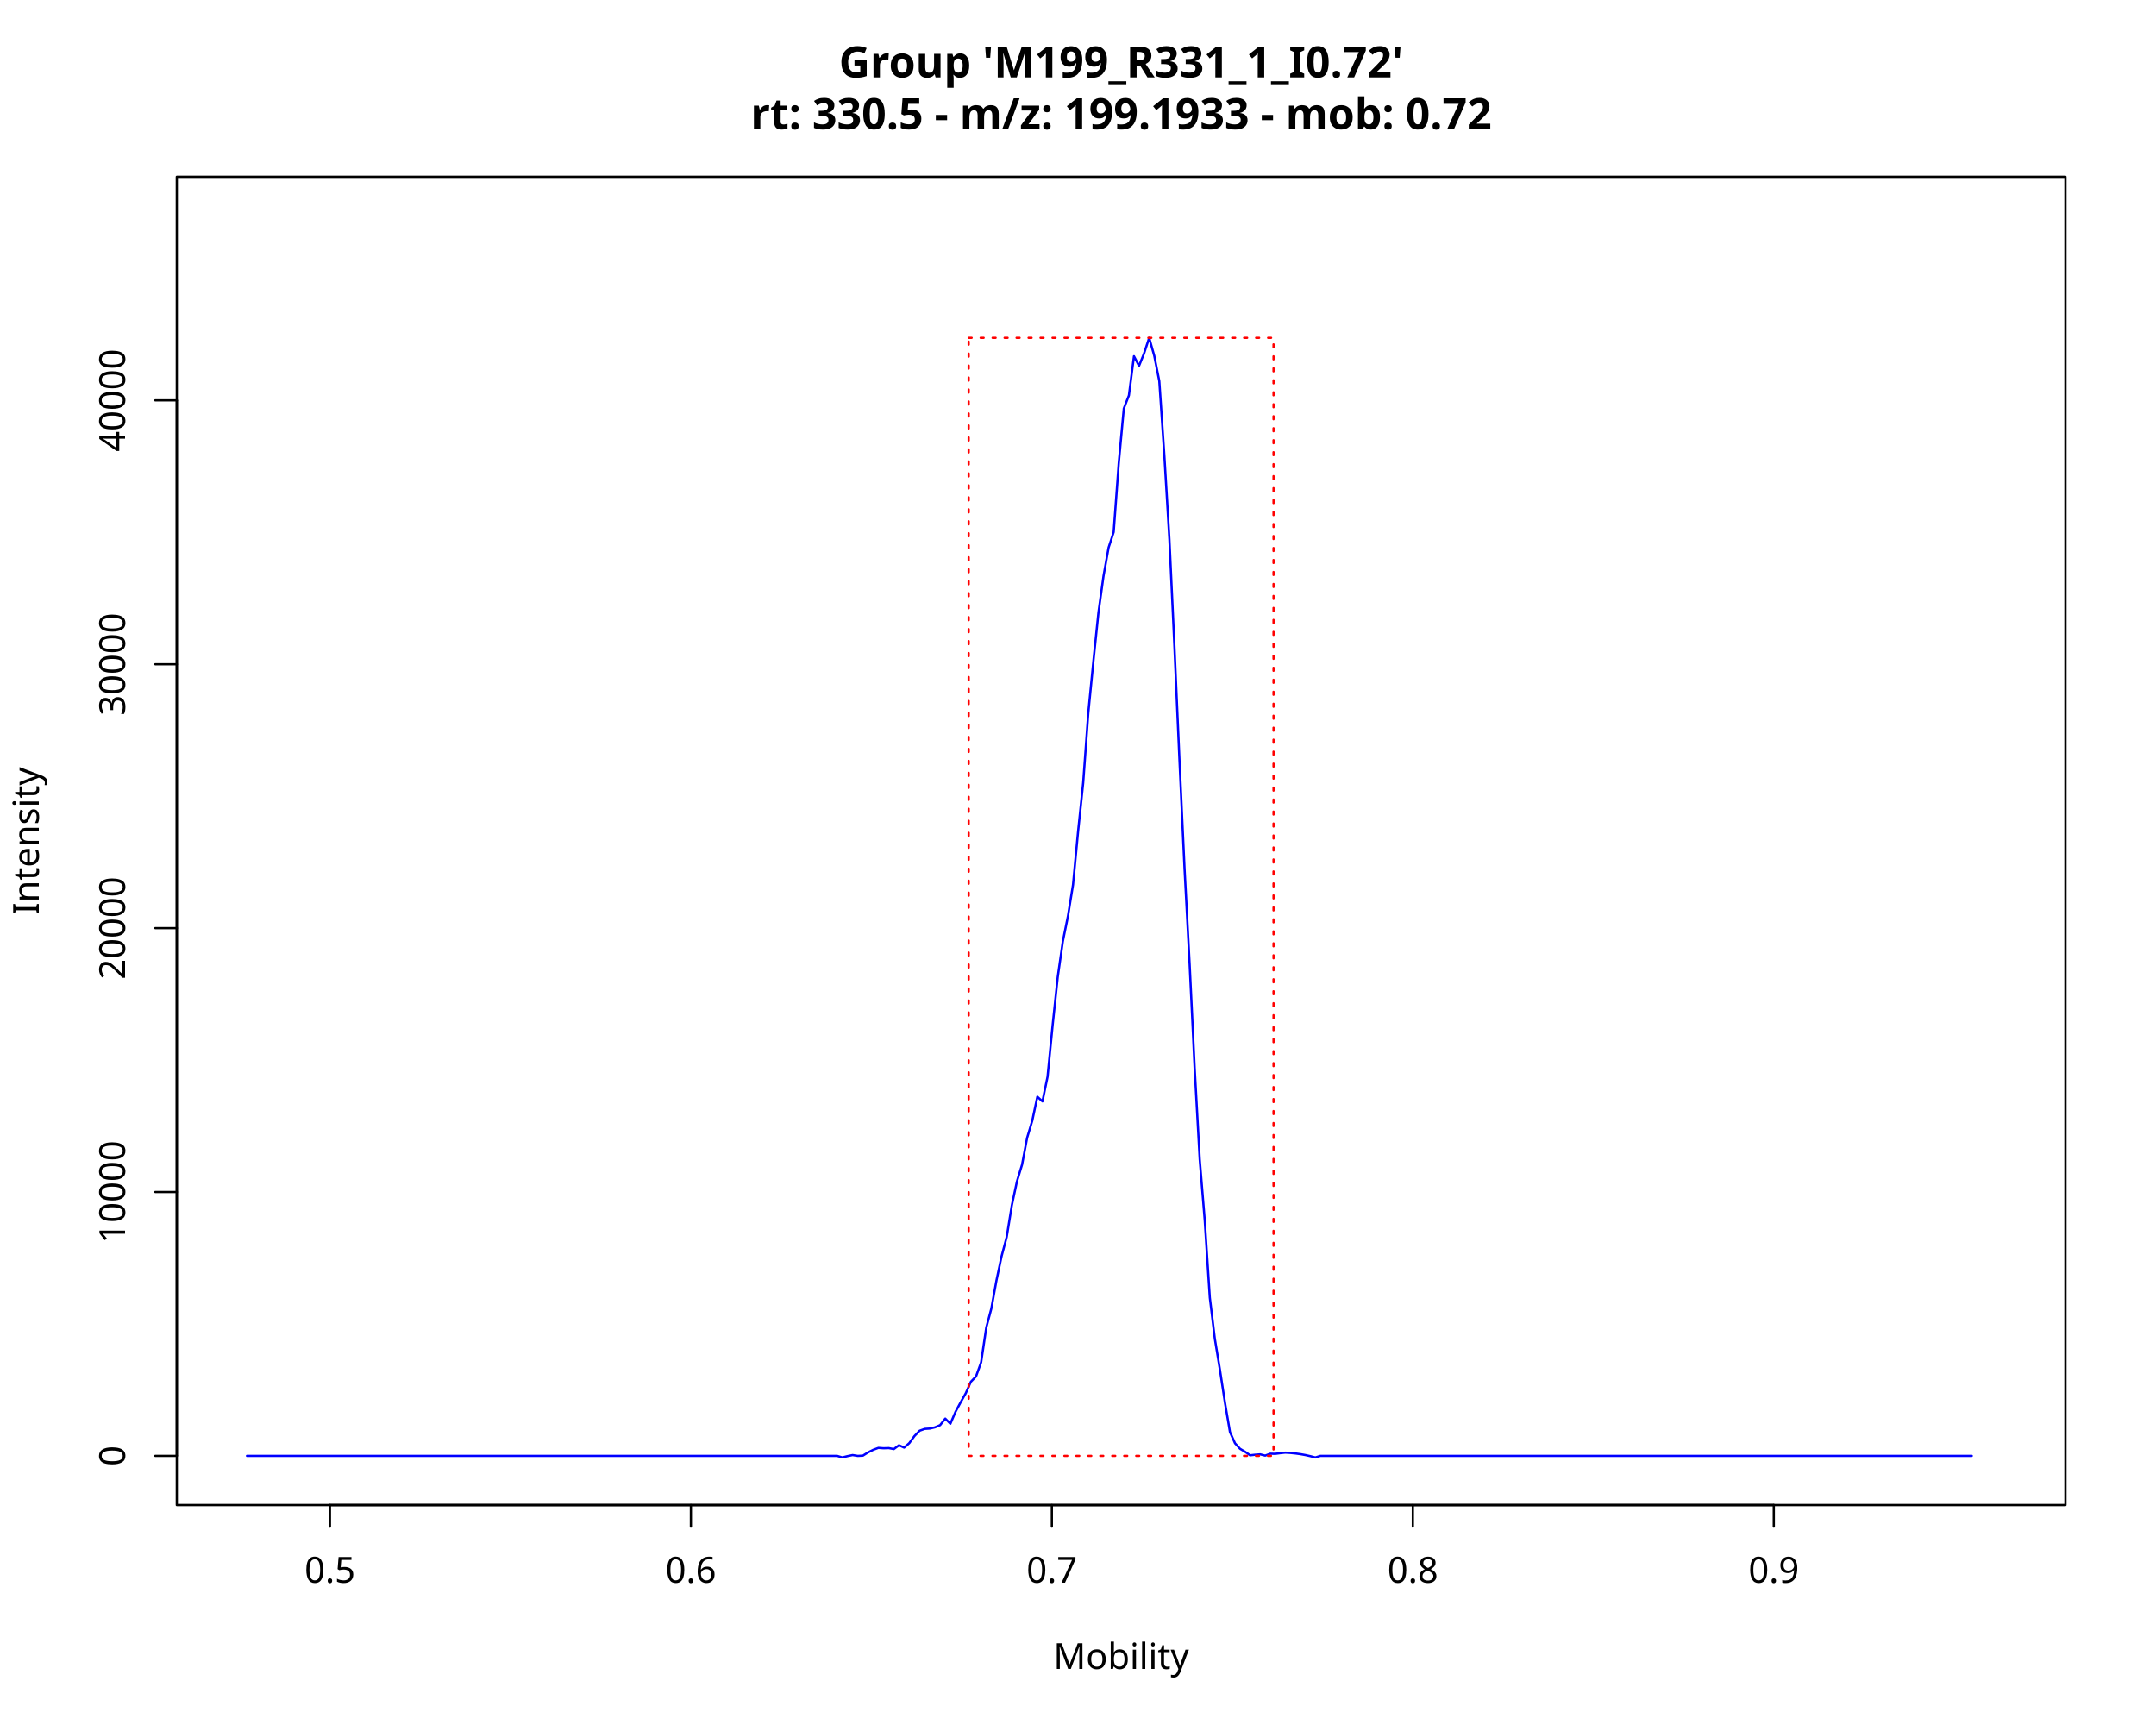
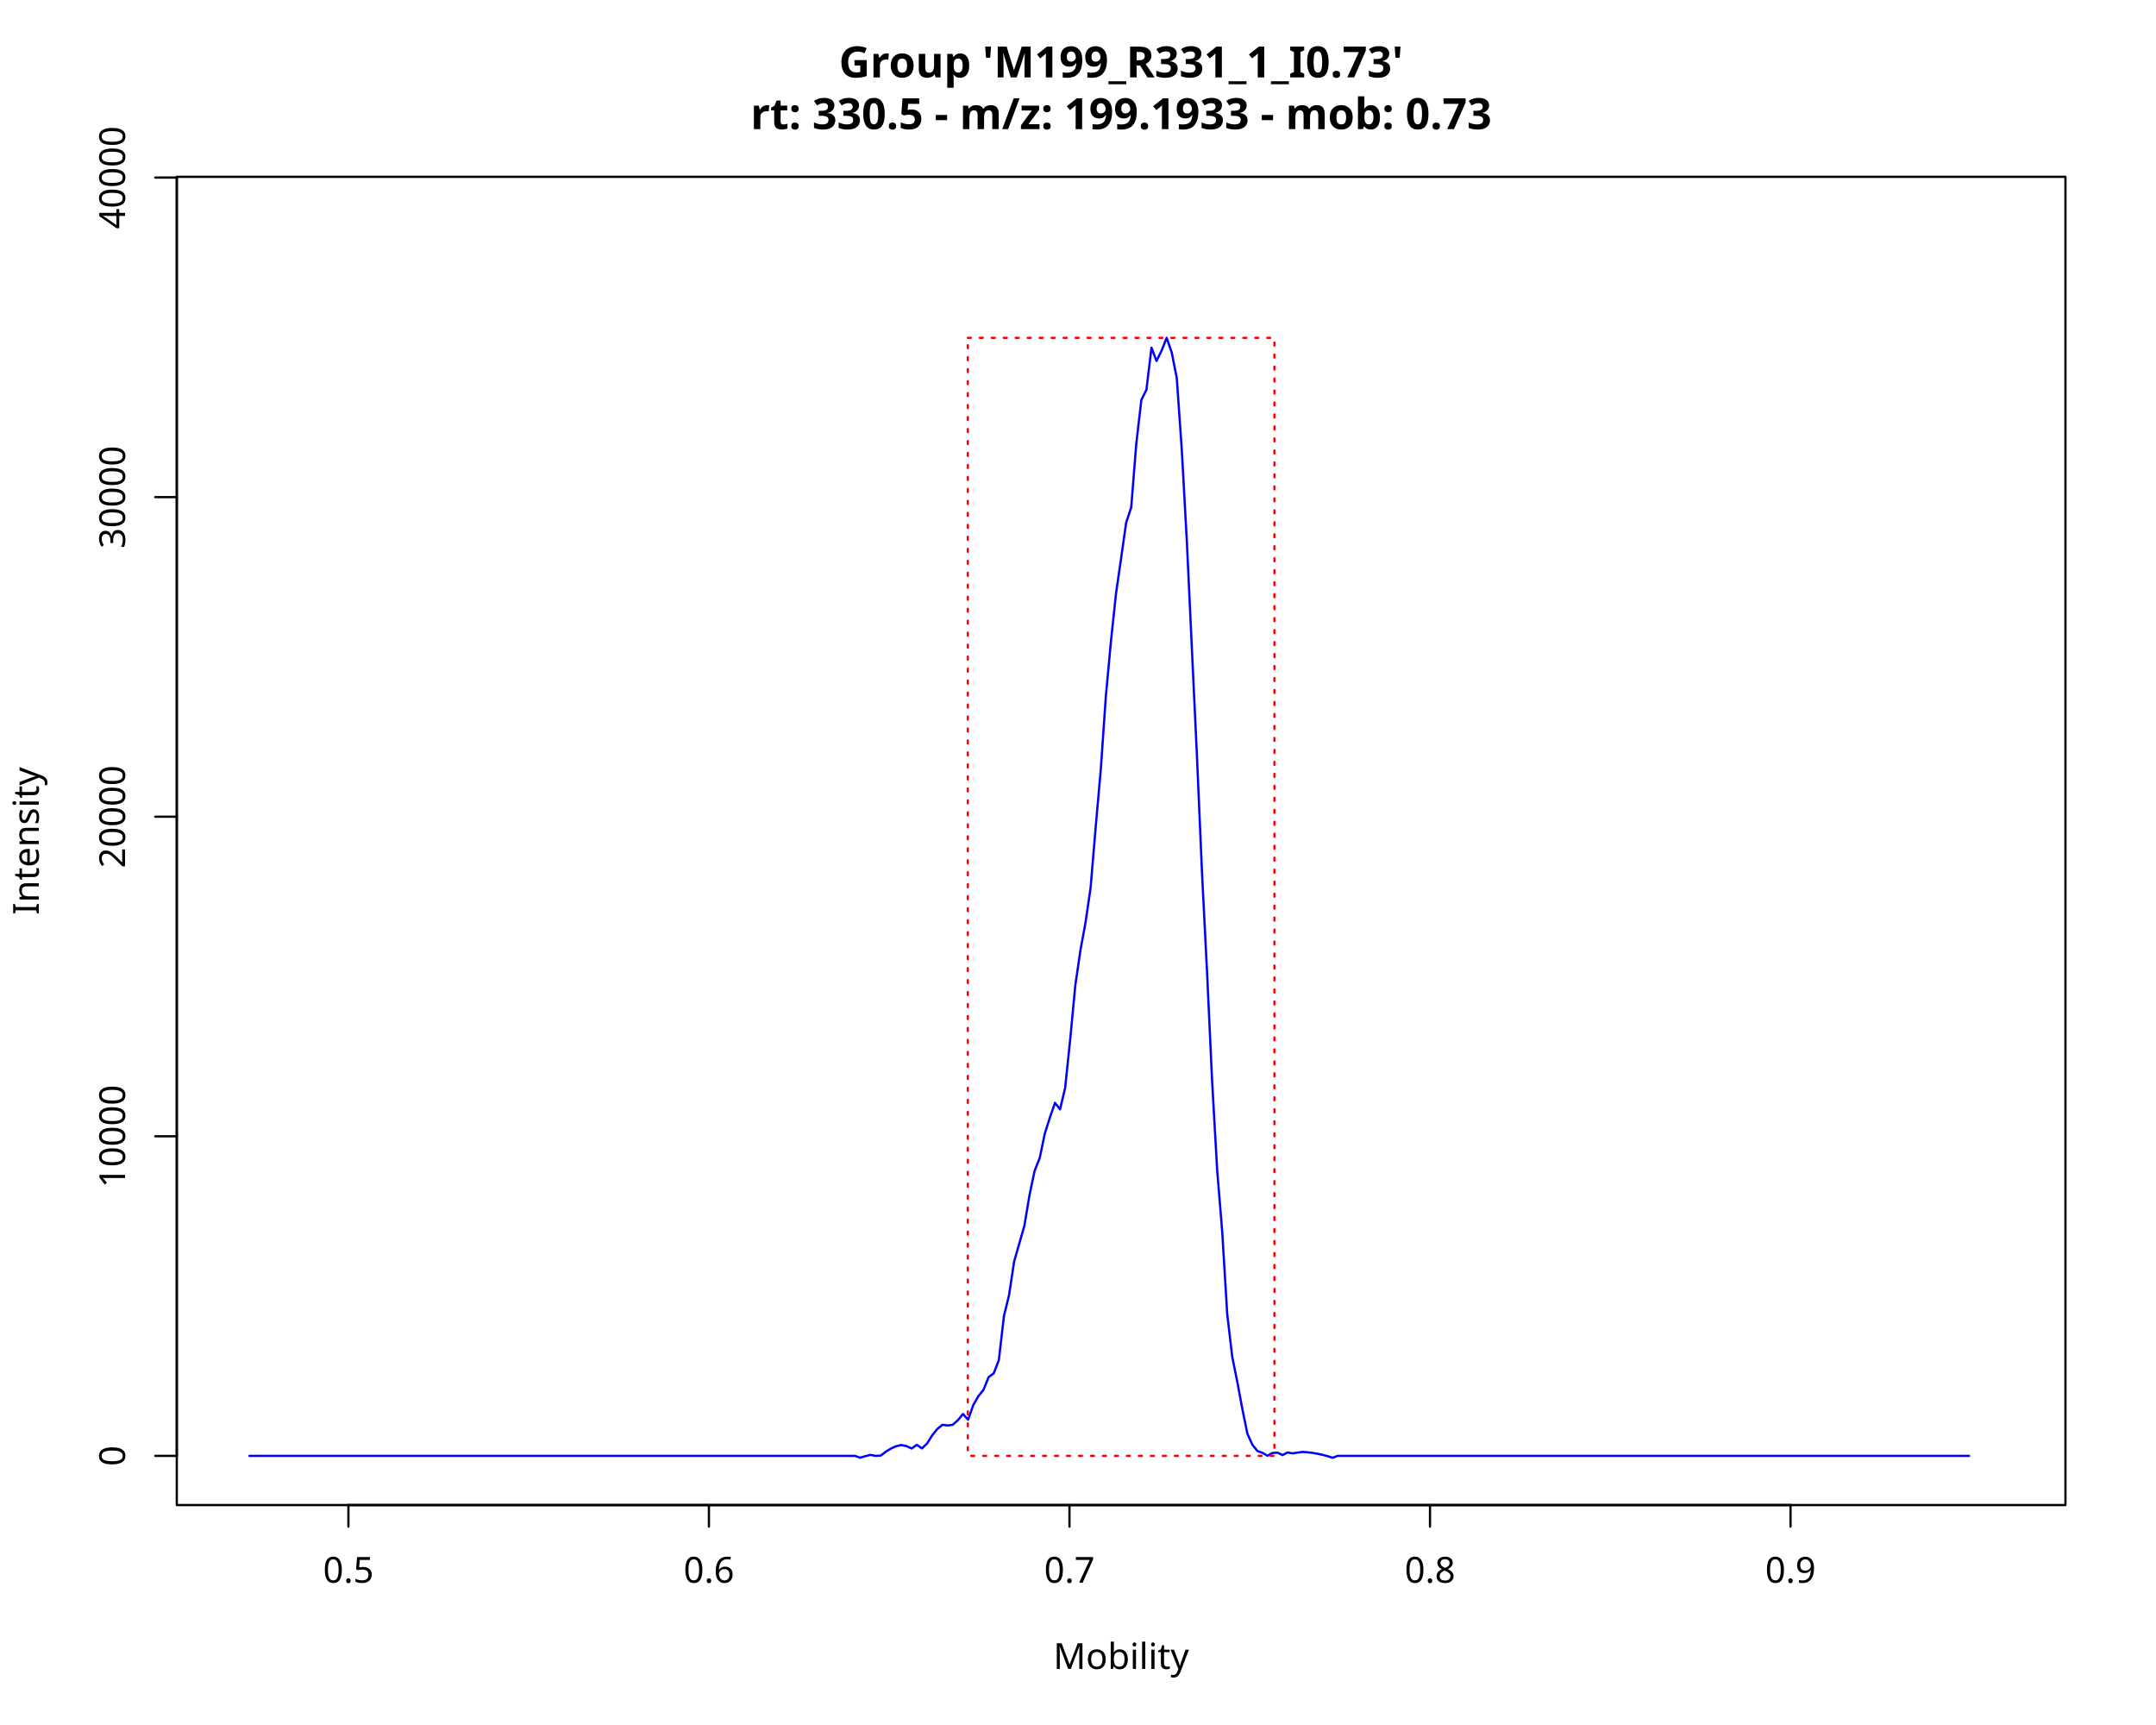
<svg xmlns="http://www.w3.org/2000/svg" class="svglite" data-engine-version="2.0" width="720.00pt" height="576.00pt" viewBox="0 0 720.00 576.00">
  <defs>
    <style type="text/css">
    .svglite line, .svglite polyline, .svglite polygon, .svglite path, .svglite rect, .svglite circle {
      fill: none;
      stroke: #000000;
      stroke-linecap: round;
      stroke-linejoin: round;
      stroke-miterlimit: 10.00;
    }
  </style>
  </defs>
  <rect width="100%" height="100%" style="stroke: none; fill: #FFFFFF;" />
  <defs>
    <clipPath id="cpMC4wMHw3MjAuMDB8MC4wMHw1NzYuMDA=">
      <rect x="0.00" y="0.00" width="720.00" height="576.00" />
    </clipPath>
  </defs>
  <g clip-path="url(#cpMC4wMHw3MjAuMDB8MC4wMHw1NzYuMDA=)">
-     <line x1="110.18" y1="502.56" x2="592.36" y2="502.56" style="stroke-width: 0.75;" />
-     <line x1="110.18" y1="502.56" x2="110.18" y2="509.76" style="stroke-width: 0.75;" />
-     <line x1="230.72" y1="502.56" x2="230.72" y2="509.76" style="stroke-width: 0.75;" />
-     <line x1="351.27" y1="502.56" x2="351.27" y2="509.76" style="stroke-width: 0.75;" />
-     <line x1="471.82" y1="502.56" x2="471.82" y2="509.76" style="stroke-width: 0.75;" />
-     <line x1="592.36" y1="502.56" x2="592.36" y2="509.76" style="stroke-width: 0.75;" />
-     <text x="110.18" y="528.48" text-anchor="middle" style="font-size: 12.00px; font-family: sans;" textLength="16.68px" lengthAdjust="spacingAndGlyphs">0.5</text>
-     <text x="230.72" y="528.48" text-anchor="middle" style="font-size: 12.00px; font-family: sans;" textLength="16.68px" lengthAdjust="spacingAndGlyphs">0.6</text>
-     <text x="351.27" y="528.48" text-anchor="middle" style="font-size: 12.00px; font-family: sans;" textLength="16.68px" lengthAdjust="spacingAndGlyphs">0.7</text>
-     <text x="471.82" y="528.48" text-anchor="middle" style="font-size: 12.00px; font-family: sans;" textLength="16.68px" lengthAdjust="spacingAndGlyphs">0.8</text>
-     <text x="592.36" y="528.48" text-anchor="middle" style="font-size: 12.00px; font-family: sans;" textLength="16.68px" lengthAdjust="spacingAndGlyphs">0.9</text>
-     <line x1="59.04" y1="486.13" x2="59.04" y2="133.68" style="stroke-width: 0.75;" />
+     <line x1="116.35" y1="502.56" x2="597.95" y2="502.56" style="stroke-width: 0.75;" />
+     <line x1="116.35" y1="502.56" x2="116.35" y2="509.76" style="stroke-width: 0.75;" />
+     <line x1="236.75" y1="502.56" x2="236.75" y2="509.76" style="stroke-width: 0.75;" />
+     <line x1="357.15" y1="502.56" x2="357.15" y2="509.76" style="stroke-width: 0.75;" />
+     <line x1="477.55" y1="502.56" x2="477.55" y2="509.76" style="stroke-width: 0.75;" />
+     <line x1="597.95" y1="502.56" x2="597.95" y2="509.76" style="stroke-width: 0.75;" />
+     <text x="116.35" y="528.48" text-anchor="middle" style="font-size: 12.00px; font-family: sans;" textLength="16.68px" lengthAdjust="spacingAndGlyphs">0.5</text>
+     <text x="236.75" y="528.48" text-anchor="middle" style="font-size: 12.00px; font-family: sans;" textLength="16.68px" lengthAdjust="spacingAndGlyphs">0.6</text>
+     <text x="357.15" y="528.48" text-anchor="middle" style="font-size: 12.00px; font-family: sans;" textLength="16.68px" lengthAdjust="spacingAndGlyphs">0.7</text>
+     <text x="477.55" y="528.48" text-anchor="middle" style="font-size: 12.00px; font-family: sans;" textLength="16.68px" lengthAdjust="spacingAndGlyphs">0.8</text>
+     <text x="597.95" y="528.48" text-anchor="middle" style="font-size: 12.00px; font-family: sans;" textLength="16.68px" lengthAdjust="spacingAndGlyphs">0.9</text>
+     <line x1="59.04" y1="486.13" x2="59.04" y2="59.29" style="stroke-width: 0.75;" />
    <line x1="59.04" y1="486.13" x2="51.84" y2="486.13" style="stroke-width: 0.75;" />
-     <line x1="59.04" y1="398.02" x2="51.84" y2="398.02" style="stroke-width: 0.75;" />
-     <line x1="59.04" y1="309.91" x2="51.84" y2="309.91" style="stroke-width: 0.75;" />
-     <line x1="59.04" y1="221.80" x2="51.84" y2="221.80" style="stroke-width: 0.75;" />
-     <line x1="59.04" y1="133.68" x2="51.84" y2="133.68" style="stroke-width: 0.75;" />
+     <line x1="59.04" y1="379.42" x2="51.84" y2="379.42" style="stroke-width: 0.75;" />
+     <line x1="59.04" y1="272.71" x2="51.84" y2="272.71" style="stroke-width: 0.75;" />
+     <line x1="59.04" y1="166.00" x2="51.84" y2="166.00" style="stroke-width: 0.75;" />
+     <line x1="59.04" y1="59.29" x2="51.84" y2="59.29" style="stroke-width: 0.75;" />
    <text transform="translate(41.76,486.13) rotate(-90)" text-anchor="middle" style="font-size: 12.00px; font-family: sans;" textLength="6.67px" lengthAdjust="spacingAndGlyphs">0</text>
-     <text transform="translate(41.76,398.02) rotate(-90)" text-anchor="middle" style="font-size: 12.00px; font-family: sans;" textLength="33.37px" lengthAdjust="spacingAndGlyphs">10000</text>
-     <text transform="translate(41.76,309.91) rotate(-90)" text-anchor="middle" style="font-size: 12.00px; font-family: sans;" textLength="33.37px" lengthAdjust="spacingAndGlyphs">20000</text>
-     <text transform="translate(41.76,221.80) rotate(-90)" text-anchor="middle" style="font-size: 12.00px; font-family: sans;" textLength="33.37px" lengthAdjust="spacingAndGlyphs">30000</text>
-     <text transform="translate(41.76,133.68) rotate(-90)" text-anchor="middle" style="font-size: 12.00px; font-family: sans;" textLength="33.37px" lengthAdjust="spacingAndGlyphs">40000</text>
+     <text transform="translate(41.76,379.42) rotate(-90)" text-anchor="middle" style="font-size: 12.00px; font-family: sans;" textLength="33.37px" lengthAdjust="spacingAndGlyphs">10000</text>
+     <text transform="translate(41.76,272.71) rotate(-90)" text-anchor="middle" style="font-size: 12.00px; font-family: sans;" textLength="33.37px" lengthAdjust="spacingAndGlyphs">20000</text>
+     <text transform="translate(41.76,166.00) rotate(-90)" text-anchor="middle" style="font-size: 12.00px; font-family: sans;" textLength="33.37px" lengthAdjust="spacingAndGlyphs">30000</text>
+     <text transform="translate(41.76,59.29) rotate(-90)" text-anchor="middle" style="font-size: 12.00px; font-family: sans;" textLength="33.37px" lengthAdjust="spacingAndGlyphs">40000</text>
    <polygon points="59.04,502.56 689.76,502.56 689.76,59.04 59.04,59.04 " style="stroke-width: 0.75; fill: none;" />
-     <text x="374.40" y="25.84" text-anchor="middle" style="font-size: 14.40px; font-weight: bold; font-family: sans;" textLength="184.05px" lengthAdjust="spacingAndGlyphs">Group 'M199_R331_1_I0.72'</text>
-     <text x="374.40" y="43.12" text-anchor="middle" style="font-size: 14.40px; font-weight: bold; font-family: sans;" textLength="233.75px" lengthAdjust="spacingAndGlyphs">rt: 330.5 - m/z: 199.1933 - mob: 0.72</text>
+     <text x="374.40" y="25.84" text-anchor="middle" style="font-size: 14.40px; font-weight: bold; font-family: sans;" textLength="184.05px" lengthAdjust="spacingAndGlyphs">Group 'M199_R331_1_I0.73'</text>
+     <text x="374.40" y="43.12" text-anchor="middle" style="font-size: 14.40px; font-weight: bold; font-family: sans;" textLength="233.75px" lengthAdjust="spacingAndGlyphs">rt: 330.5 - m/z: 199.1933 - mob: 0.73</text>
    <text x="374.40" y="557.28" text-anchor="middle" style="font-size: 12.00px; font-family: sans;" textLength="40.68px" lengthAdjust="spacingAndGlyphs">Mobility</text>
    <text transform="translate(12.96,280.80) rotate(-90)" text-anchor="middle" style="font-size: 12.00px; font-family: sans;" textLength="44.70px" lengthAdjust="spacingAndGlyphs">Intensity</text>
  </g>
  <defs>
    <clipPath id="cpNTkuMDR8Njg5Ljc2fDU5LjA0fDUwMi41Ng==">
      <rect x="59.04" y="59.04" width="630.72" height="443.52" />
    </clipPath>
  </defs>
  <g clip-path="url(#cpNTkuMDR8Njg5Ljc2fDU5LjA0fDUwMi41Ng==)">
-     <polyline points="82.48,486.13 279.55,486.13 281.27,486.64 283.00,486.22 284.72,485.86 286.45,486.14 288.17,486.05 289.89,484.97 291.62,484.10 293.34,483.46 295.06,483.59 296.78,483.53 298.50,483.86 300.22,482.58 301.94,483.37 303.66,481.87 305.37,479.53 307.09,477.74 308.81,477.12 310.52,477.01 312.24,476.60 313.95,475.87 315.67,473.69 317.38,475.40 319.09,471.43 320.81,468.24 322.52,465.22 324.23,461.38 325.94,459.61 327.65,454.88 329.36,443.34 331.07,436.91 332.78,427.51 334.49,419.44 336.19,413.05 337.90,402.51 339.61,394.49 341.31,388.93 343.02,379.87 344.72,374.24 346.43,366.21 348.13,367.77 349.83,359.54 351.53,342.31 353.24,326.18 354.94,314.32 356.64,305.90 358.34,295.43 360.04,277.51 361.73,261.42 363.43,238.16 365.13,220.88 366.83,204.50 368.52,192.33 370.22,182.84 371.91,177.67 373.61,154.58 375.30,136.40 377.00,132.03 378.69,118.95 380.38,122.16 382.07,117.99 383.77,112.80 385.46,118.78 387.15,127.25 388.84,152.19 390.53,180.26 392.21,216.04 393.90,254.16 395.59,290.25 397.28,321.96 398.96,356.73 400.65,387.13 402.33,407.54 404.02,433.31 405.70,447.08 407.38,457.28 409.07,468.34 410.75,478.18 412.43,481.92 414.11,483.76 415.79,484.76 417.47,485.94 419.15,485.75 420.83,485.62 422.51,486.04 424.19,485.41 425.86,485.45 427.54,485.23 429.22,485.05 430.89,485.15 432.57,485.32 434.24,485.55 435.92,485.85 437.59,486.22 439.26,486.66 440.93,486.13 658.47,486.13 " style="stroke-width: 0.75; stroke: #0000FF;" />
-     <rect x="323.49" y="112.80" width="101.81" height="373.33" style="stroke-width: 0.75; stroke: #FF0000; stroke-dasharray: 1.00,3.00;" />
+     <polyline points="83.31,486.13 285.52,486.13 287.24,486.75 288.96,486.24 290.69,485.80 292.41,486.14 294.13,486.03 295.85,484.72 297.57,483.68 299.29,482.89 301.01,482.51 302.73,482.89 304.45,483.67 306.16,482.44 307.88,483.64 309.60,481.99 311.31,479.26 313.03,477.13 314.74,475.75 316.45,476.00 318.17,475.75 319.88,474.22 321.59,472.15 323.30,474.07 325.02,469.18 326.73,466.20 328.44,464.08 330.14,459.86 331.85,458.57 333.56,454.17 335.27,439.43 336.98,432.42 338.68,421.20 340.39,415.25 342.09,409.30 343.80,399.09 345.50,390.99 347.21,386.68 348.91,378.54 350.61,373.16 352.31,368.26 354.01,370.43 355.71,363.23 357.41,346.90 359.11,328.94 360.81,317.32 362.51,308.07 364.21,296.39 365.91,276.16 367.60,257.04 369.30,232.51 370.99,214.27 372.69,198.17 374.38,186.52 376.08,174.52 377.77,169.43 379.46,148.20 381.16,133.53 382.85,130.15 384.54,116.10 386.23,120.54 387.92,117.06 389.61,112.80 391.30,117.71 392.98,126.20 394.67,150.34 396.36,180.96 398.05,216.98 399.73,252.65 401.42,291.62 403.10,324.66 404.79,361.04 406.47,390.65 408.15,411.14 409.83,438.78 411.52,453.15 413.20,461.44 414.88,470.46 416.56,478.71 418.24,482.43 419.92,484.52 421.60,485.12 423.27,486.09 424.95,485.17 426.63,485.05 428.30,485.88 429.98,485.00 431.66,485.30 433.33,485.04 435.00,484.82 436.68,484.94 438.35,485.14 440.02,485.43 441.69,485.79 443.37,486.24 445.04,486.77 446.71,486.13 657.58,486.13 " style="stroke-width: 0.75; stroke: #0000FF;" />
+     <rect x="323.20" y="112.80" width="102.40" height="373.33" style="stroke-width: 0.75; stroke: #FF0000; stroke-dasharray: 1.00,3.00;" />
  </g>
</svg>
